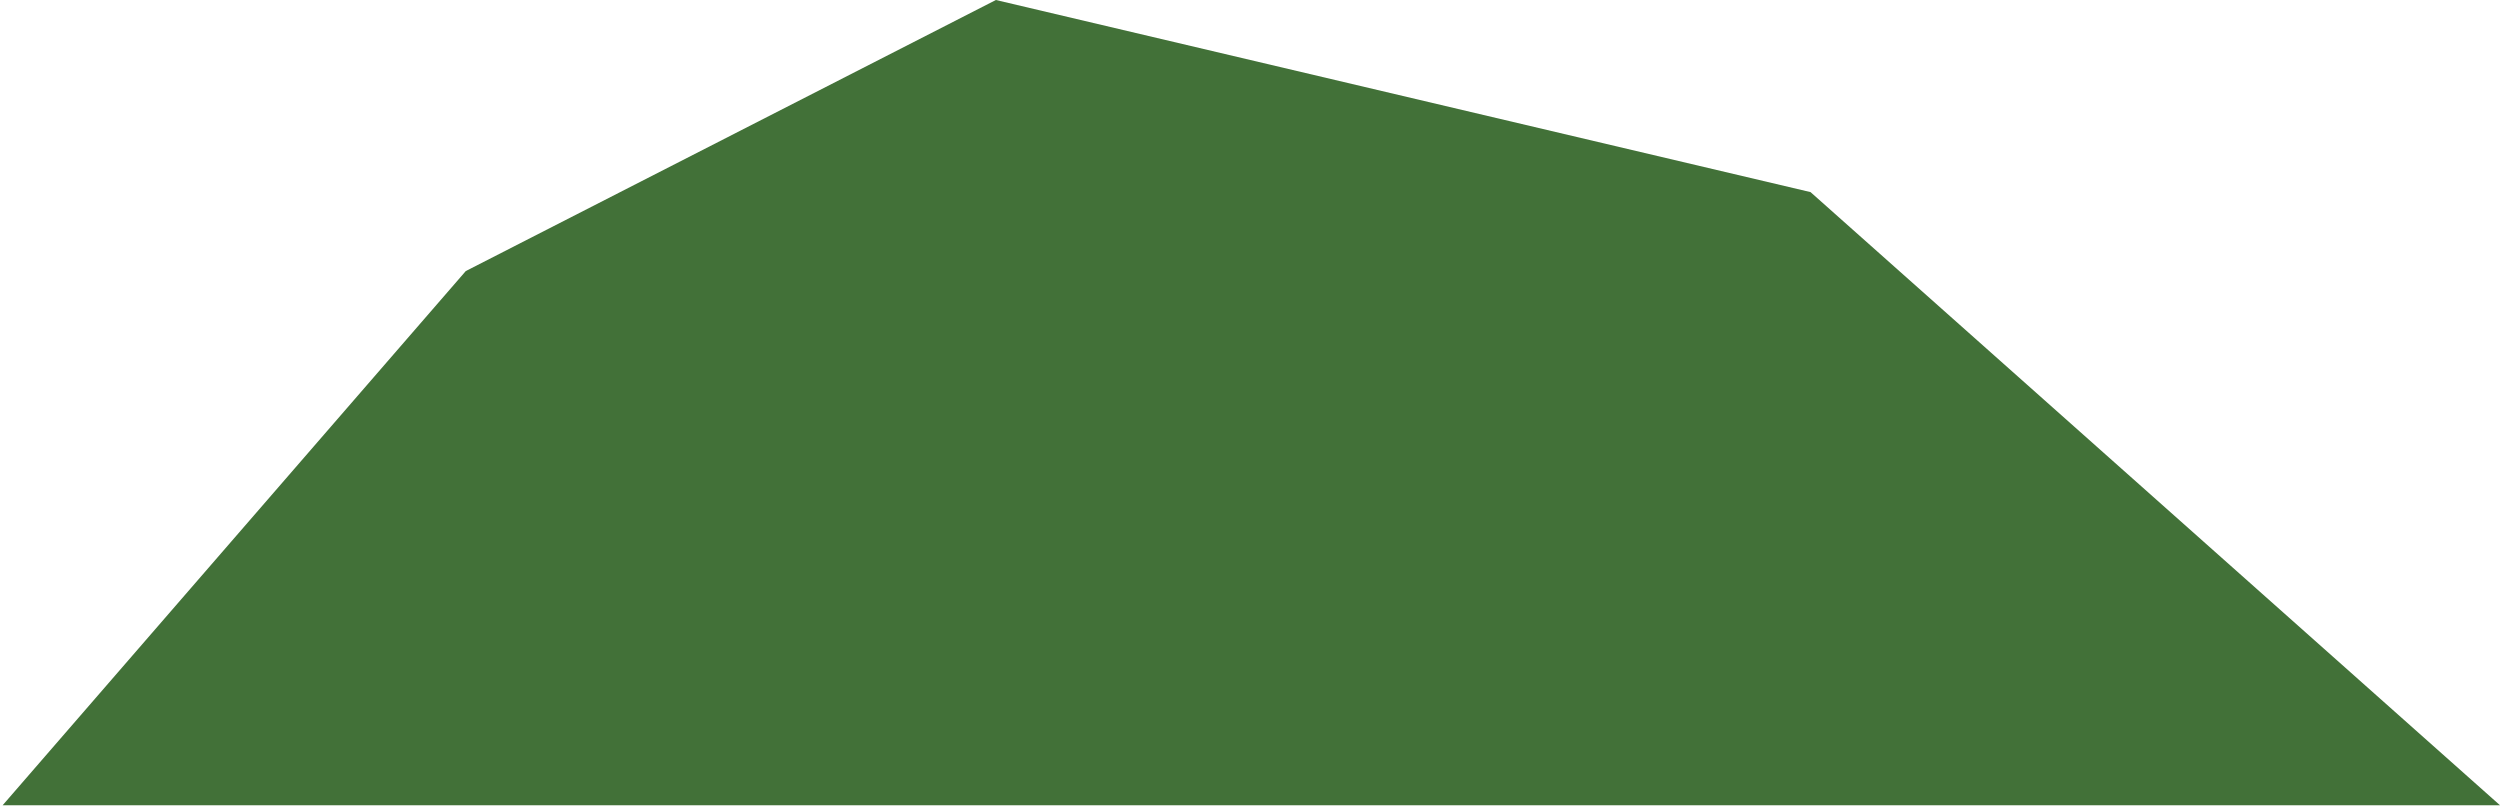
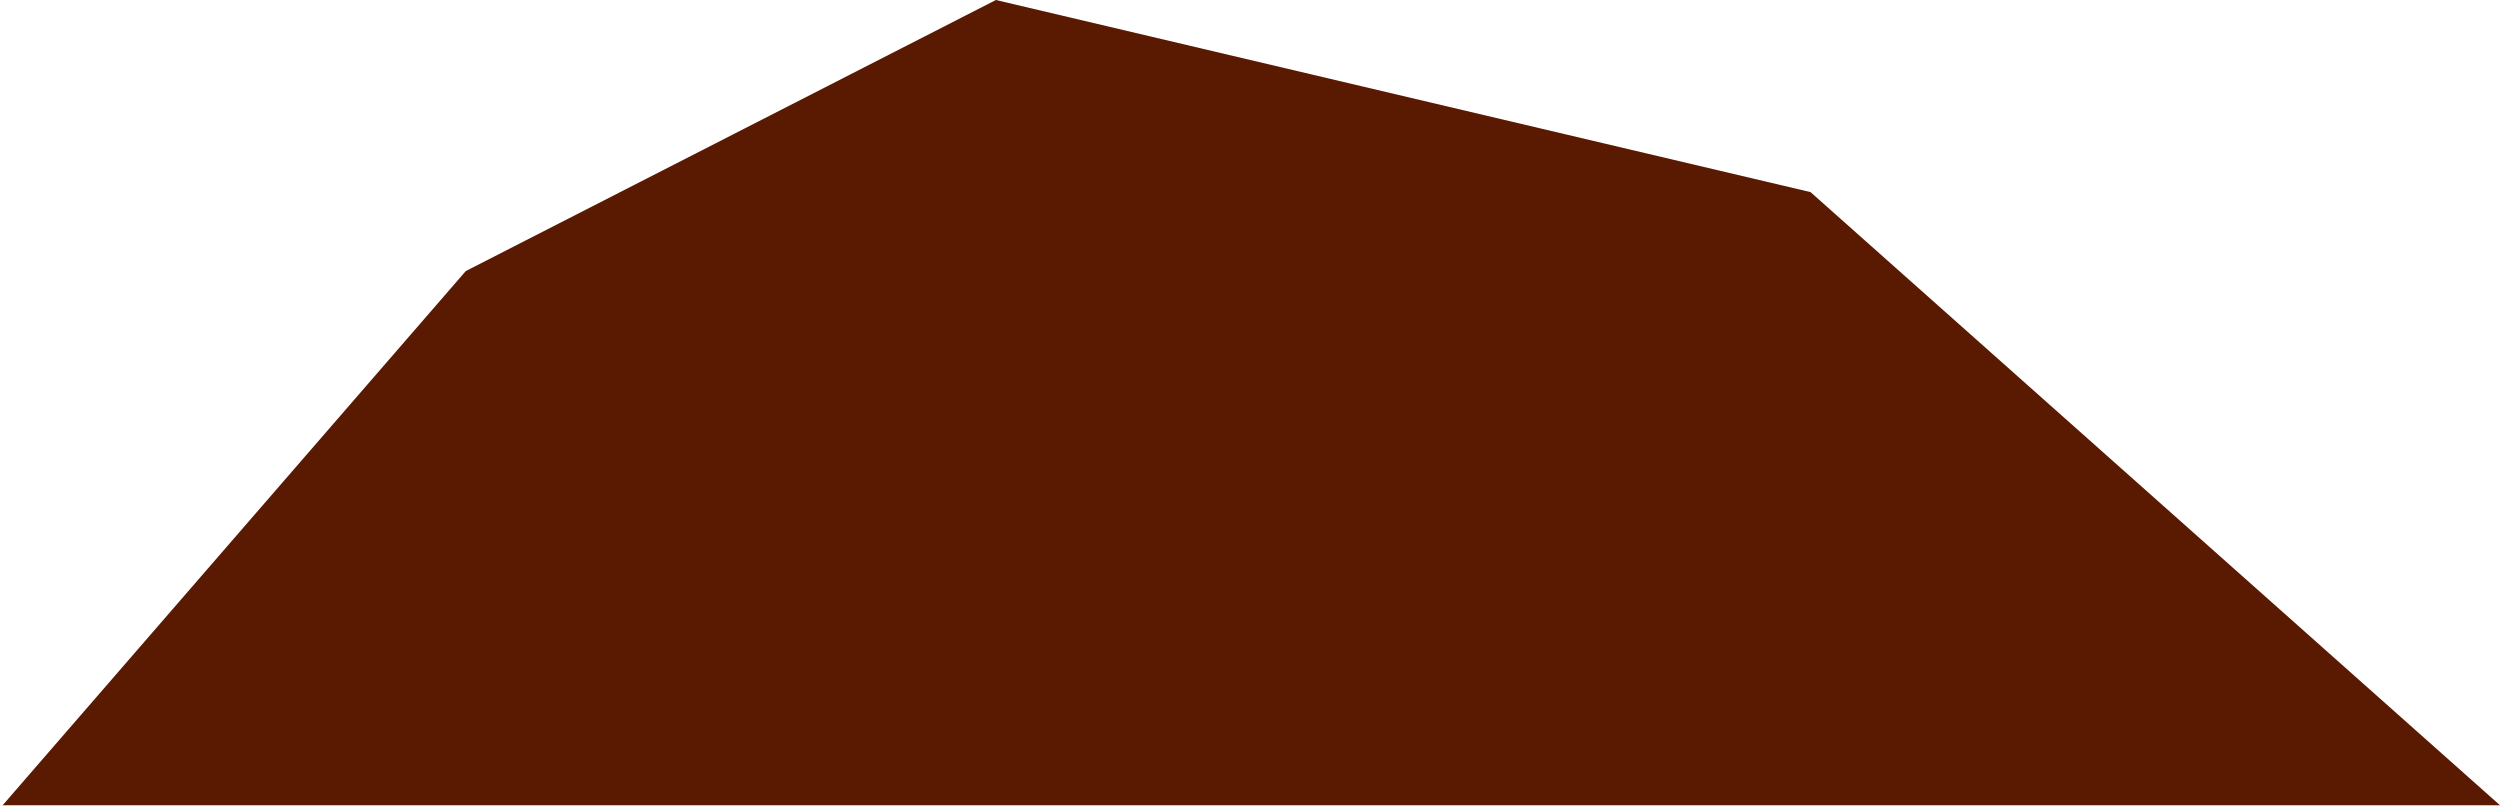
<svg xmlns="http://www.w3.org/2000/svg" width="475" height="153" viewBox="0 0 475 153" fill="none">
-   <path d="M0.5 153L88.5 51.5L189.221 0L344 36.5L475 153C475 153 475 153 189.221 153C189.221 153 26.747 153 0.5 153Z" fill="#427138" />
+   <path d="M0.5 153L88.5 51.5L189.221 0L344 36.5L475 153C475 153 475 153 189.221 153C189.221 153 26.747 153 0.5 153Z" fill="#5A1901" />
</svg>
